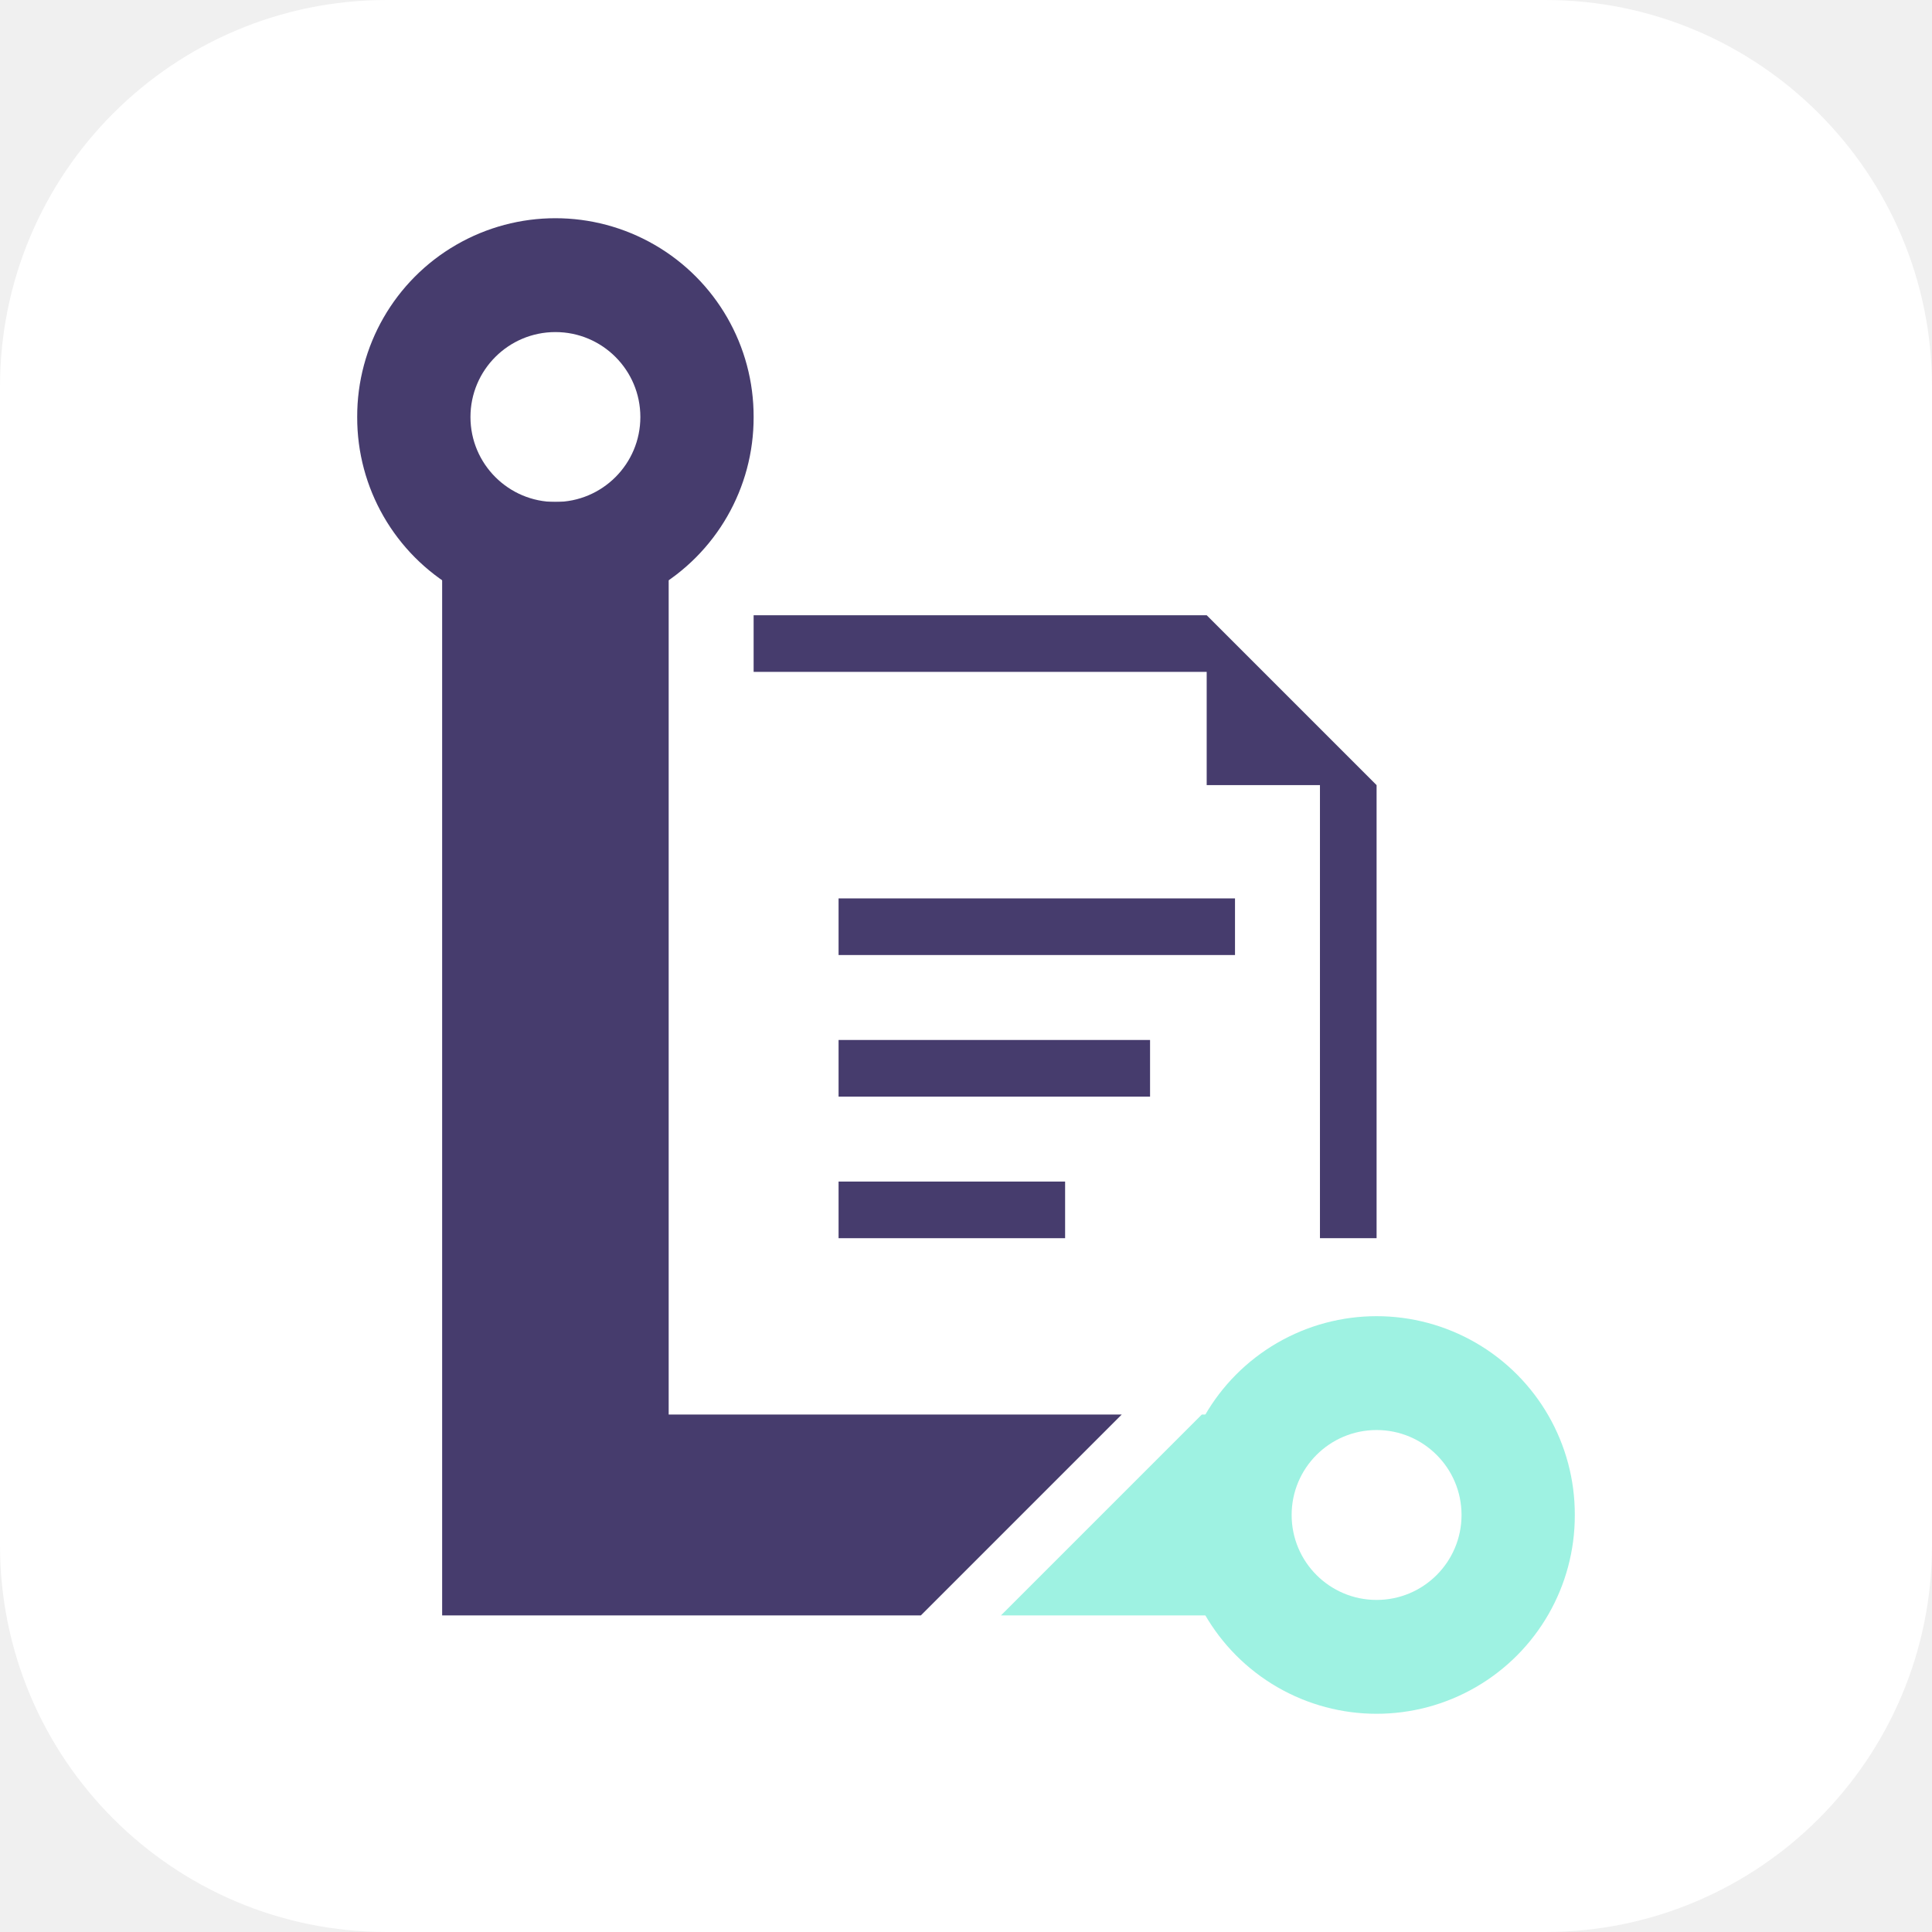
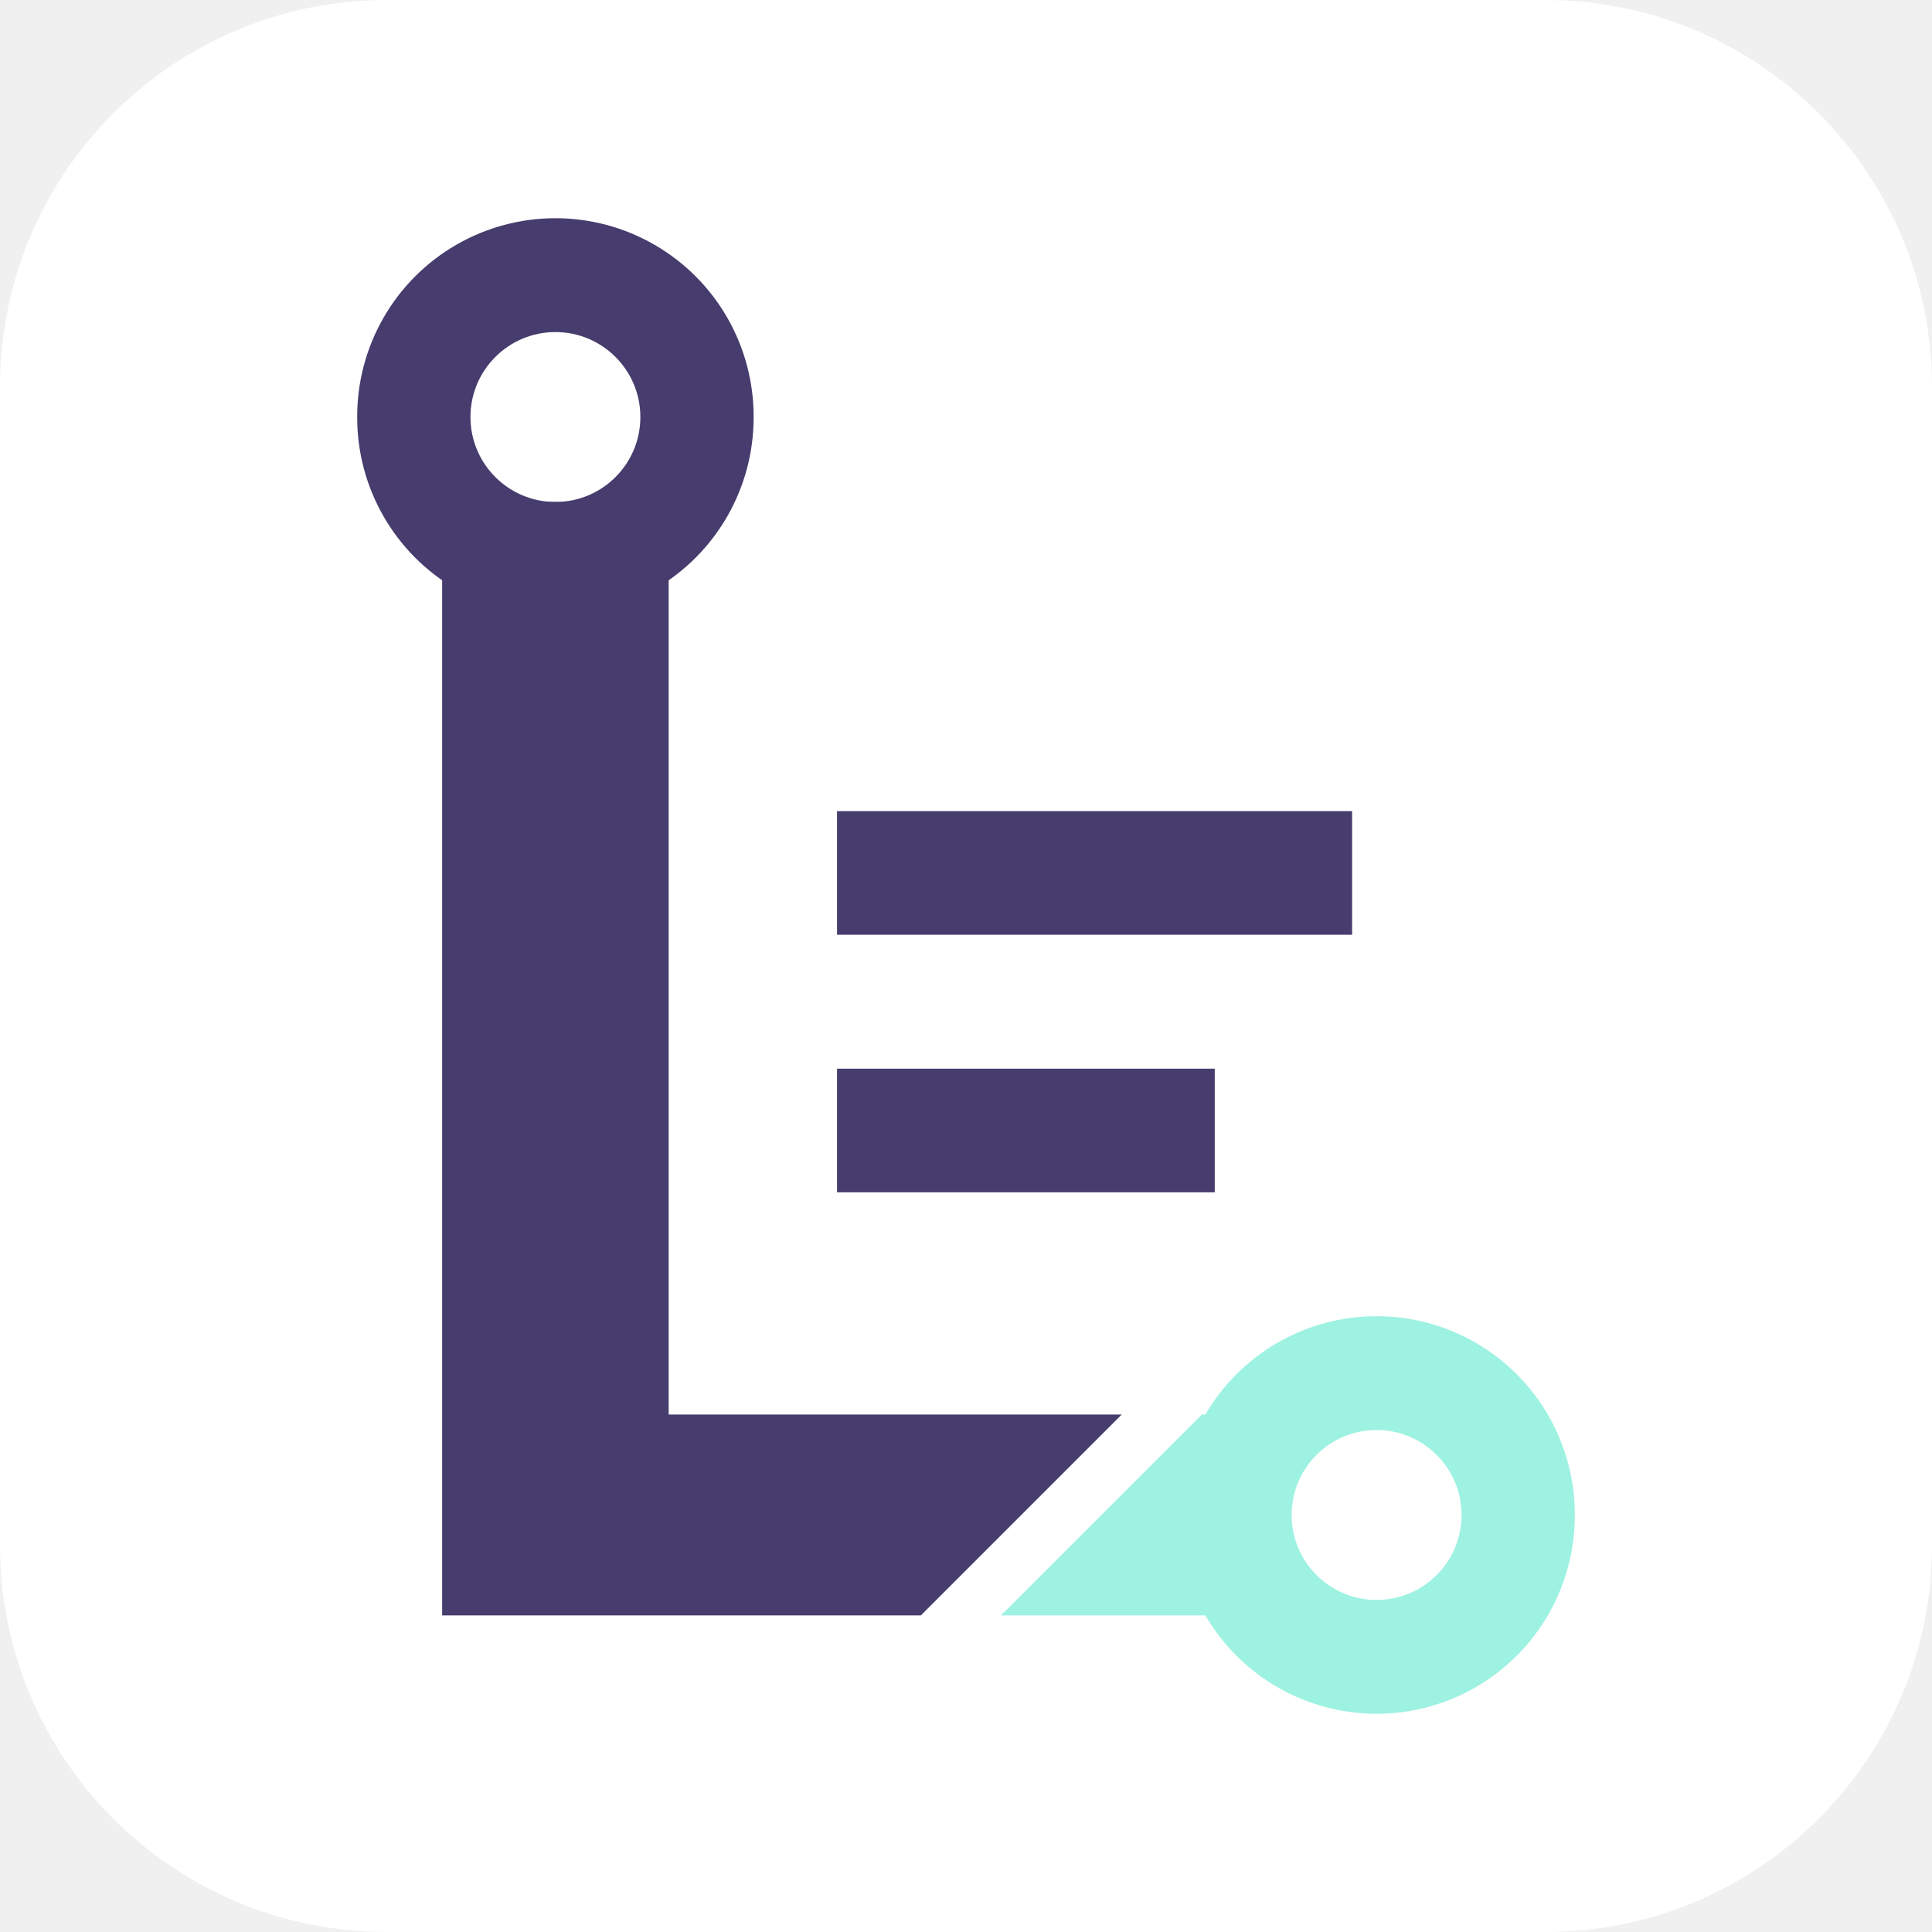
<svg xmlns="http://www.w3.org/2000/svg" width="1024" height="1024" viewBox="0 0 1024 1024">
  <rect width="1024" height="1024" rx="205" fill="#FFFFFF" />
  <g transform="translate(234.3463 115.9707) scale(0.91)">
    <defs>
      <clipPath id="l-cut">
        <path d="M-200 164.926H395.823V696.442L278.817 813.449H-200Z" />
      </clipPath>
    </defs>
    <g clip-path="url(#l-cut)">
      <path fill="#463C6D" d="M488.805 0H81.72V698H213.661V117.006H488.805Z" transform="translate(-81.71973 813.4485) scale(1 -1)" />
    </g>
    <path fill="#463C6D" fill-rule="evenodd" d="M181.419 115.449a115.449 115.449 0 1 0 -230.897 0a115.449 115.449 0 1 0 230.897 0M115.449 115.449a49.478 49.478 0 1 0 -98.956 0a49.478 49.478 0 1 0 98.956 0" />
    <path fill="#9EF2E2" d="M442.472 696.442H493.779V813.449H325.466Z" />
    <path fill="#9EF2E2" fill-rule="evenodd" d="M659.706 754.945a115.449 115.449 0 1 0 -230.897 0a115.449 115.449 0 1 0 230.897 0M593.735 754.945a49.478 49.478 0 1 0 -98.956 0a49.478 49.478 0 1 0 98.956 0" />
-     <path fill="#463C6D" d="M181.419 230.897H445.301L544.257 329.853V593.735H511.272V329.853H445.301V263.882H181.419Z" />
-     <rect x="230.897" y="395.823" width="230.897" height="32.985" fill="#463C6D" />
-     <rect x="230.897" y="478.287" width="181.419" height="32.985" fill="#463C6D" />
-     <rect x="230.897" y="560.75" width="131.941" height="32.985" fill="#463C6D" />
+     <path fill="#463C6D" d="M230 345H530V417H230Z M230 495H450V567H230Z" />
  </g>
</svg>
